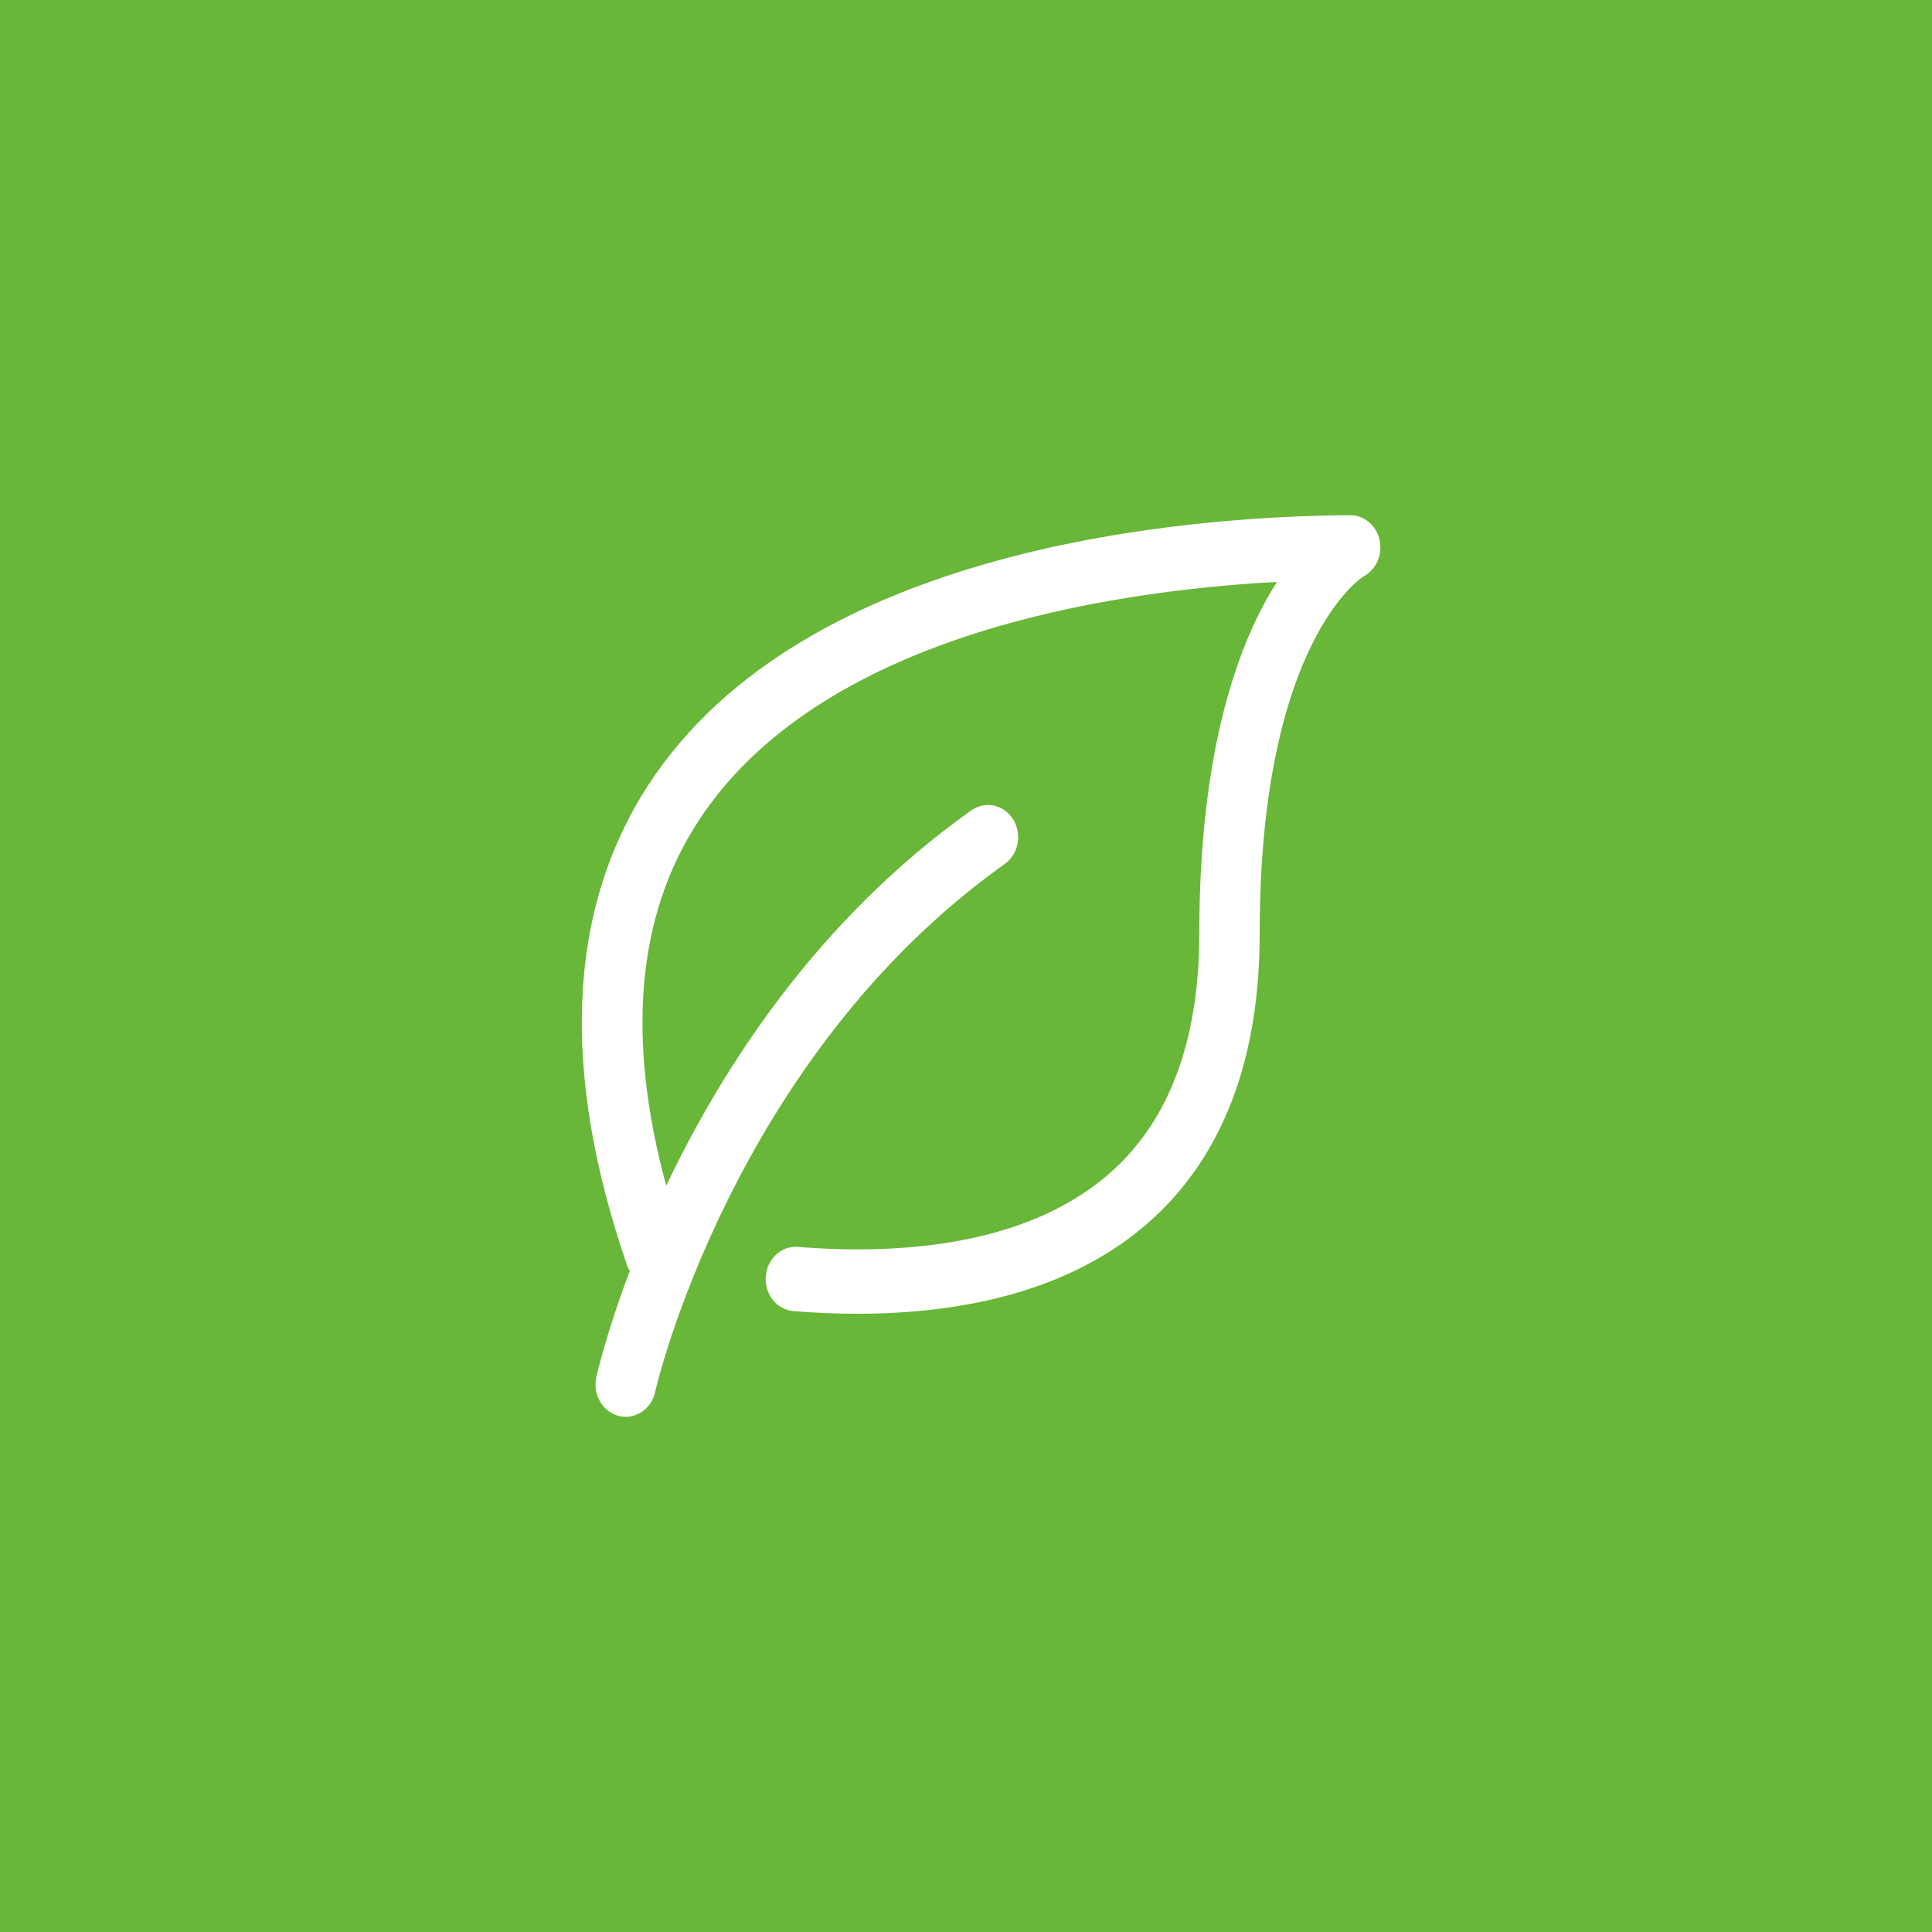
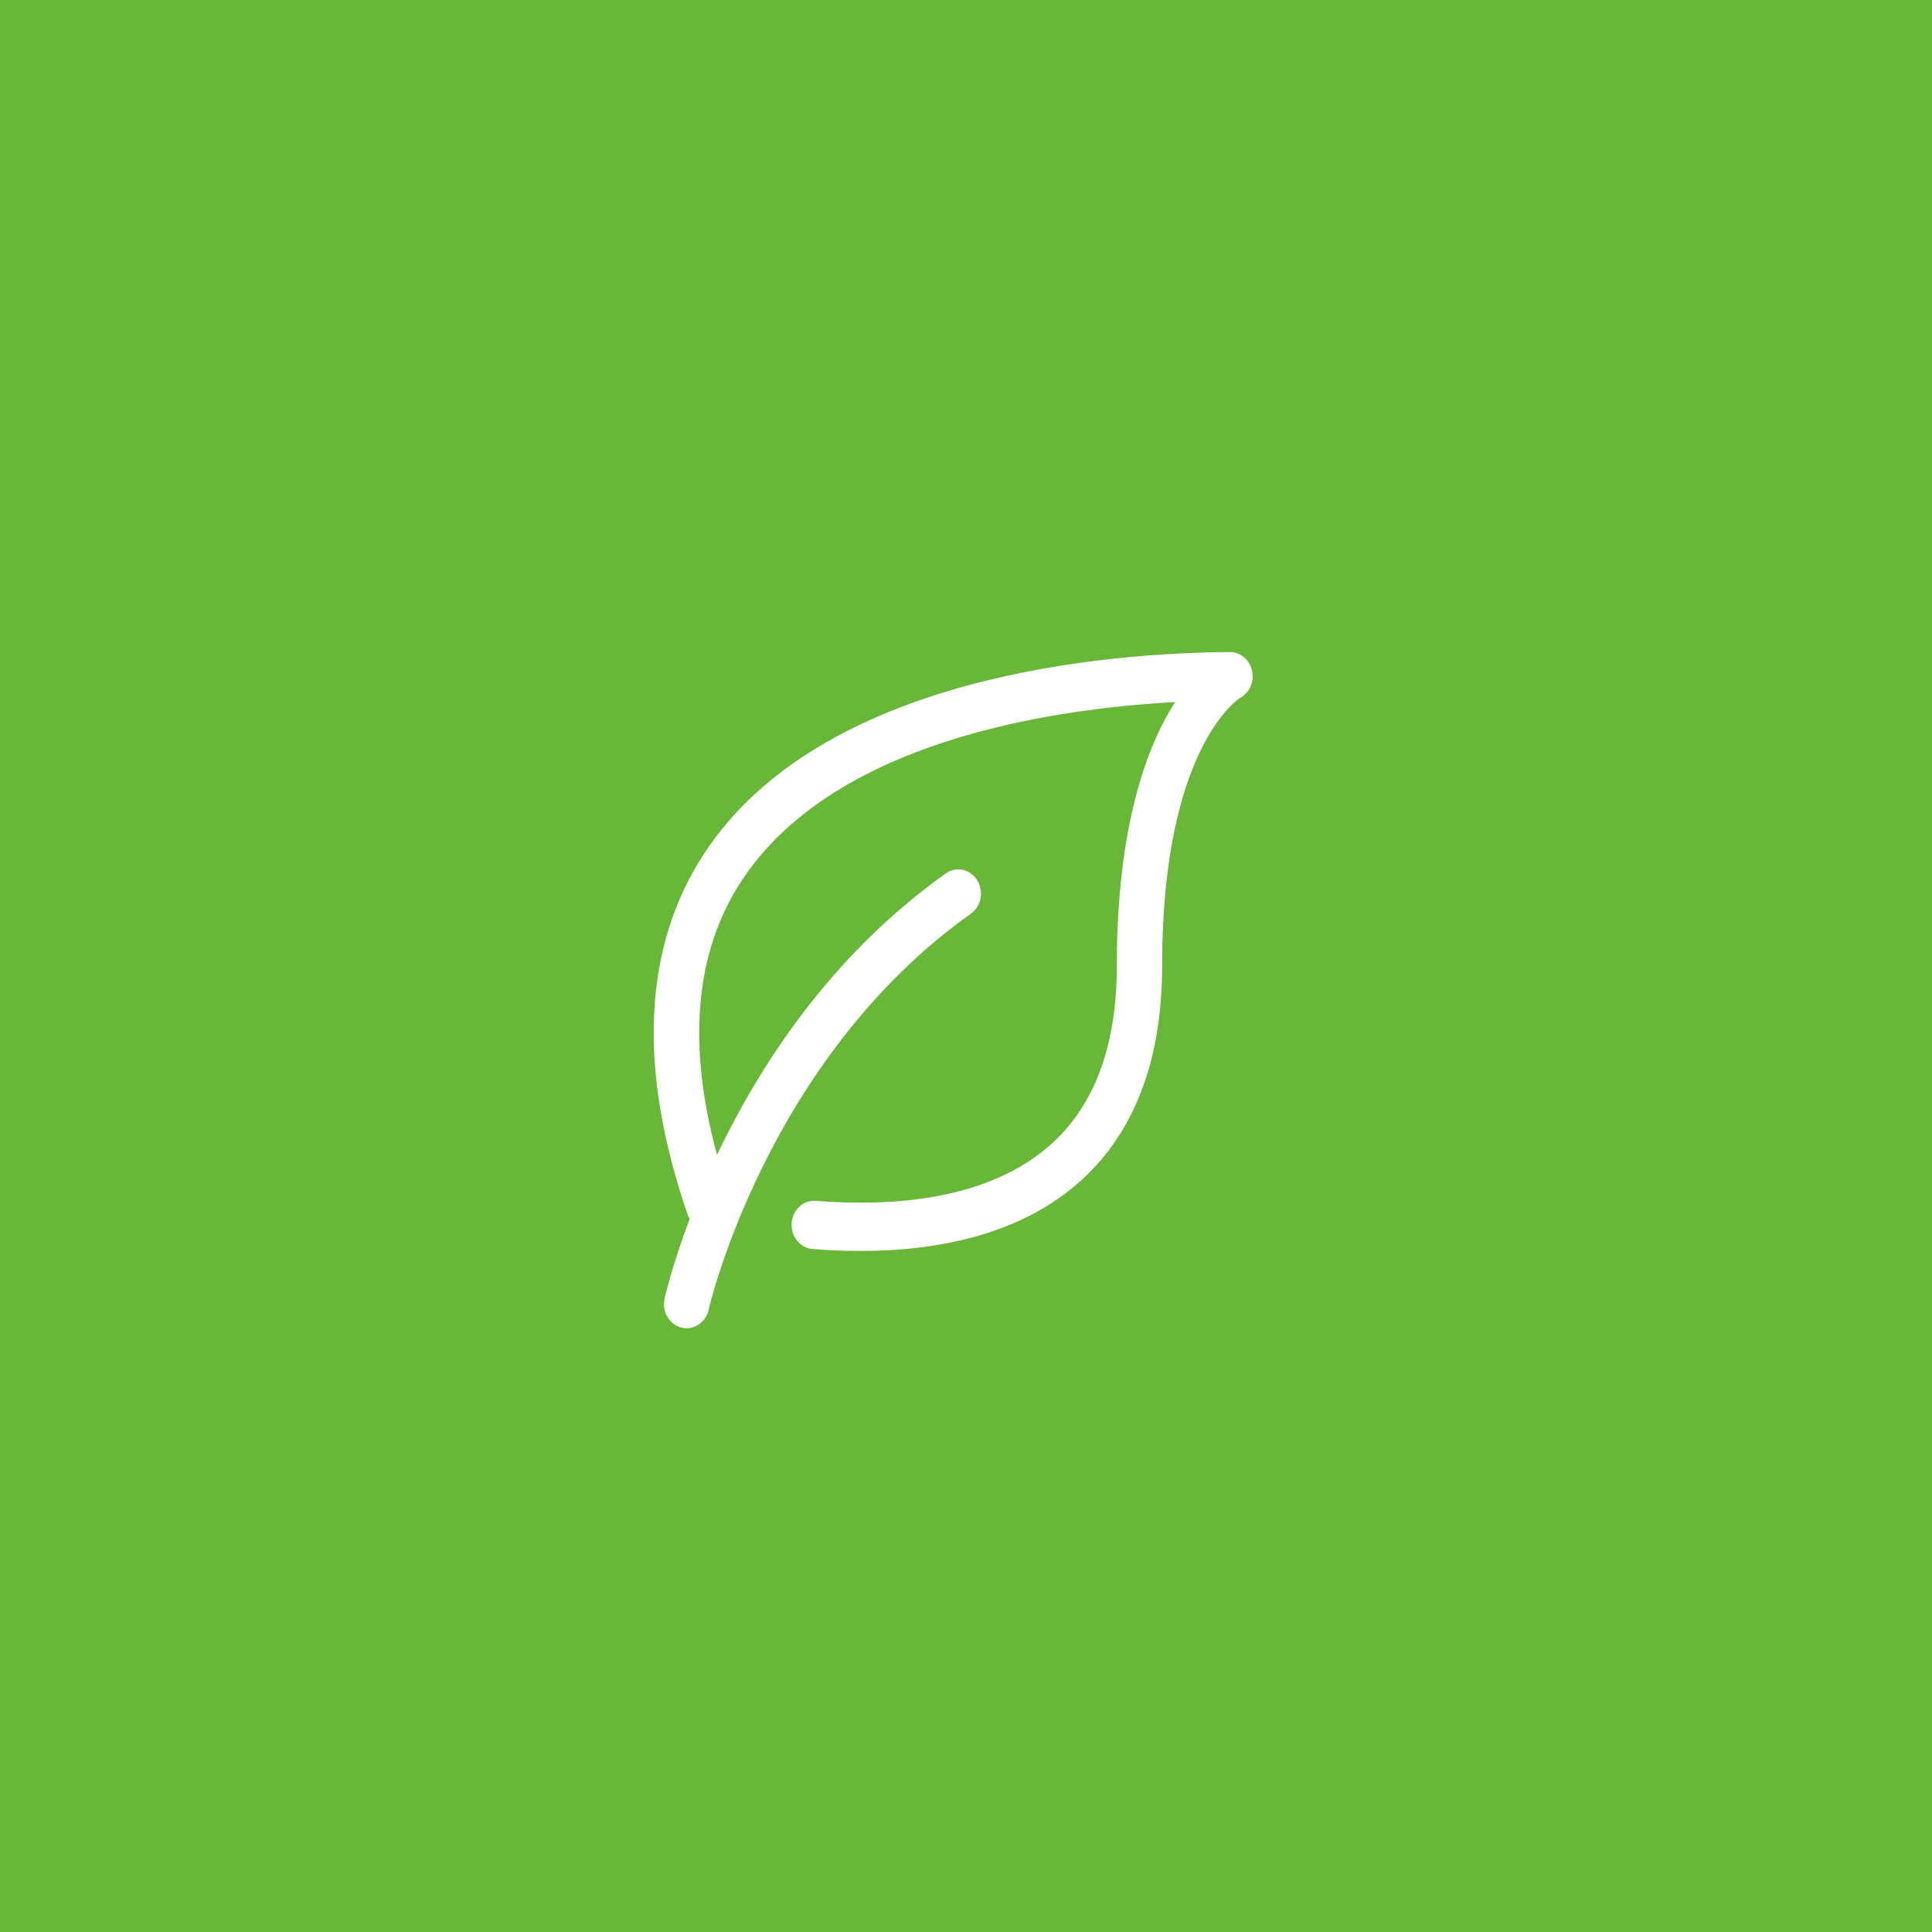
- <svg xmlns="http://www.w3.org/2000/svg" width="60" height="60" viewBox="0 0 60 60" fill="none">
-   <rect width="60" height="60" fill="#68B738" />
+ <svg xmlns="http://www.w3.org/2000/svg" width="80" height="80" viewBox="0 0 80 80" fill="none">
+   <rect width="80" height="80" fill="#68B738" />
  <g clip-path="url(#clip0)">
-     <path d="M42.844 16.767C42.743 16.317 42.365 16 41.932 16C41.931 16 41.929 16 41.927 16C36.989 16.033 24.982 16.916 20.134 24.38C17.616 28.258 17.399 33.293 19.49 39.345C19.506 39.392 19.538 39.424 19.56 39.467C18.813 41.44 18.523 42.753 18.516 42.79C18.407 43.33 18.73 43.862 19.237 43.978C19.302 43.993 19.368 44 19.433 44C19.866 44 20.255 43.679 20.349 43.21C20.369 43.108 22.758 32.837 31.203 26.832C31.634 26.526 31.75 25.905 31.462 25.445C31.175 24.985 30.593 24.86 30.162 25.168C25.373 28.573 22.424 33.176 20.69 36.824C19.448 32.246 19.774 28.447 21.676 25.519C25.419 19.755 34.298 18.365 39.658 18.071C38.505 19.872 37.245 23.174 37.245 29C37.245 32.12 36.415 34.522 34.78 36.14C32.159 38.731 27.901 38.974 24.787 38.724C24.269 38.679 23.82 39.095 23.781 39.646C23.741 40.196 24.128 40.676 24.644 40.718C25.267 40.769 25.933 40.8 26.625 40.8C29.796 40.8 33.494 40.137 36.054 37.606C38.089 35.595 39.12 32.7 39.12 29.001C39.12 19.902 42.336 17.905 42.352 17.896C42.742 17.687 42.946 17.219 42.844 16.767Z" fill="white" />
+     <path d="M51.844 27.767C51.743 27.317 51.365 27 50.932 27C50.931 27 50.929 27 50.927 27C45.989 27.033 33.982 27.916 29.134 35.38C26.616 39.258 26.399 44.293 28.49 50.345C28.506 50.392 28.538 50.424 28.56 50.467C27.813 52.44 27.523 53.753 27.516 53.79C27.407 54.33 27.73 54.862 28.237 54.978C28.302 54.993 28.368 55 28.433 55C28.866 55 29.255 54.679 29.349 54.21C29.369 54.108 31.758 43.837 40.203 37.832C40.634 37.526 40.75 36.905 40.462 36.445C40.175 35.985 39.593 35.86 39.162 36.168C34.373 39.573 31.424 44.176 29.69 47.824C28.448 43.246 28.774 39.447 30.676 36.519C34.419 30.755 43.298 29.365 48.658 29.071C47.505 30.872 46.245 34.174 46.245 40C46.245 43.12 45.415 45.522 43.78 47.14C41.159 49.731 36.901 49.974 33.787 49.724C33.269 49.679 32.82 50.095 32.781 50.646C32.741 51.196 33.128 51.676 33.644 51.718C34.267 51.769 34.933 51.8 35.625 51.8C38.796 51.8 42.494 51.137 45.054 48.606C47.089 46.595 48.12 43.7 48.12 40.001C48.12 30.902 51.336 28.905 51.352 28.896C51.742 28.687 51.946 28.219 51.844 27.767Z" fill="white" />
  </g>
  <defs>
    <clipPath id="clip0">
-       <rect width="30" height="32" fill="white" transform="translate(15 14)" />
+       <rect width="30" height="32" fill="white" transform="translate(24 25)" />
    </clipPath>
  </defs>
</svg>
